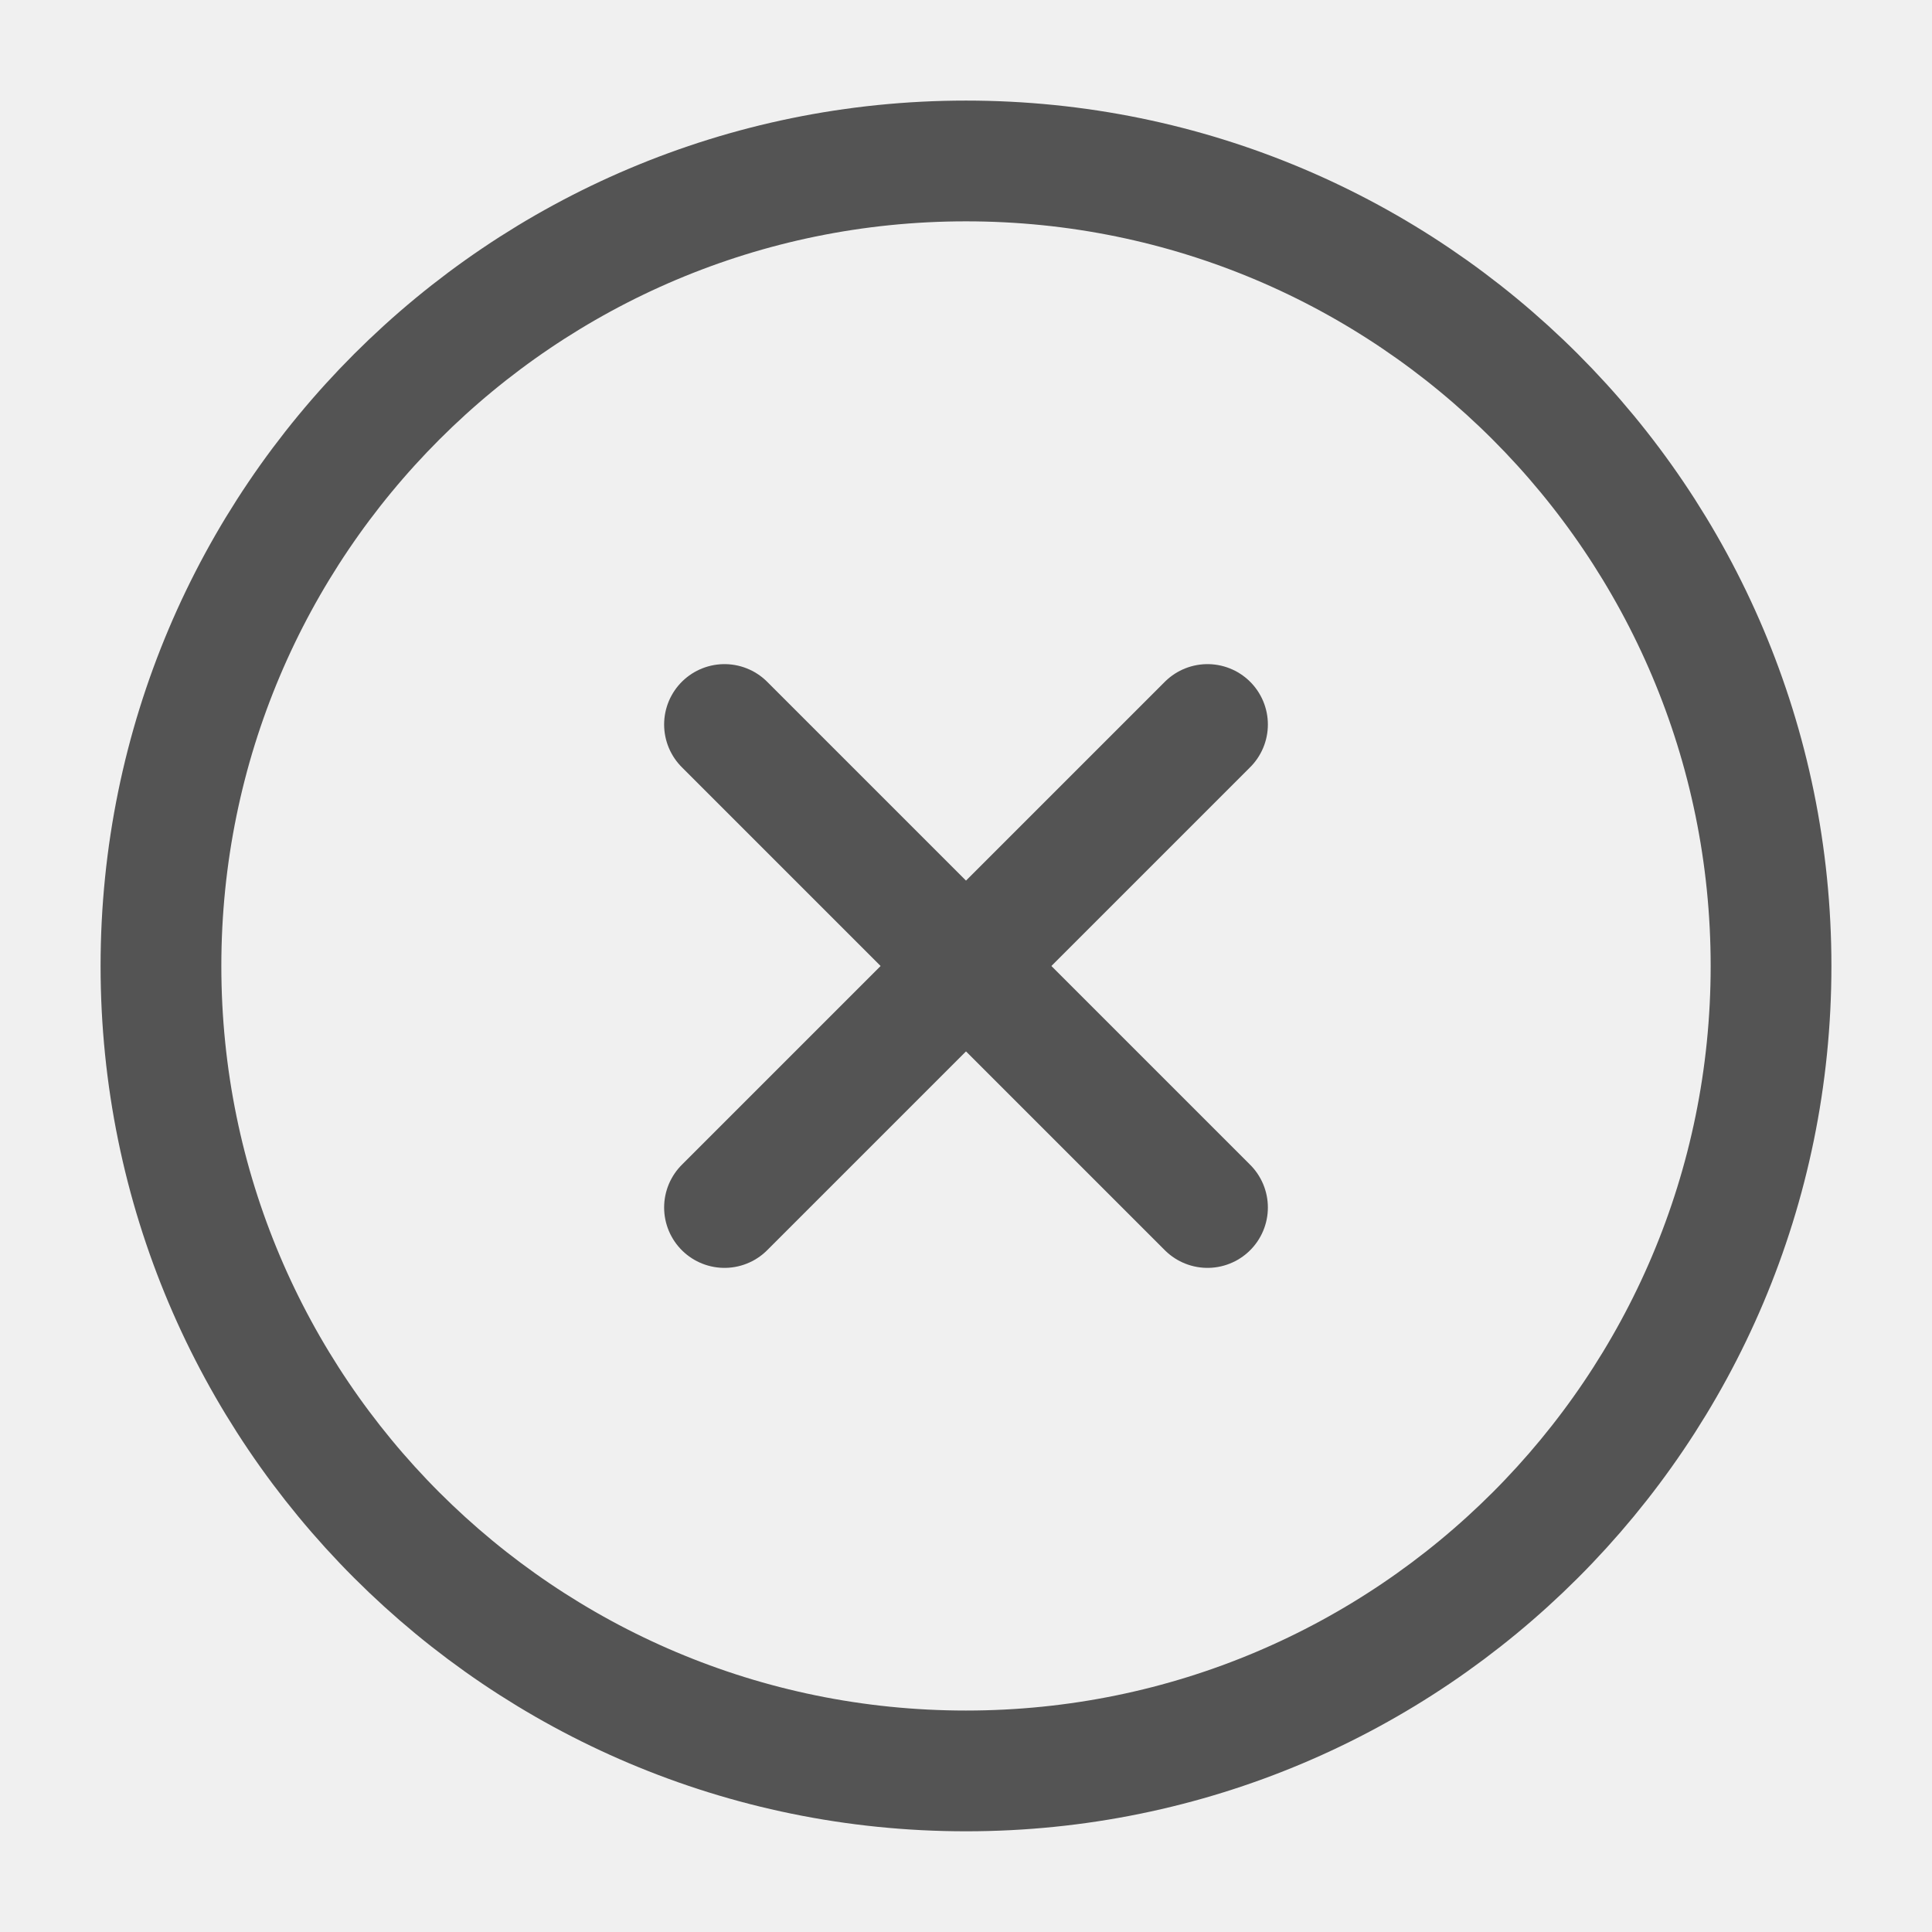
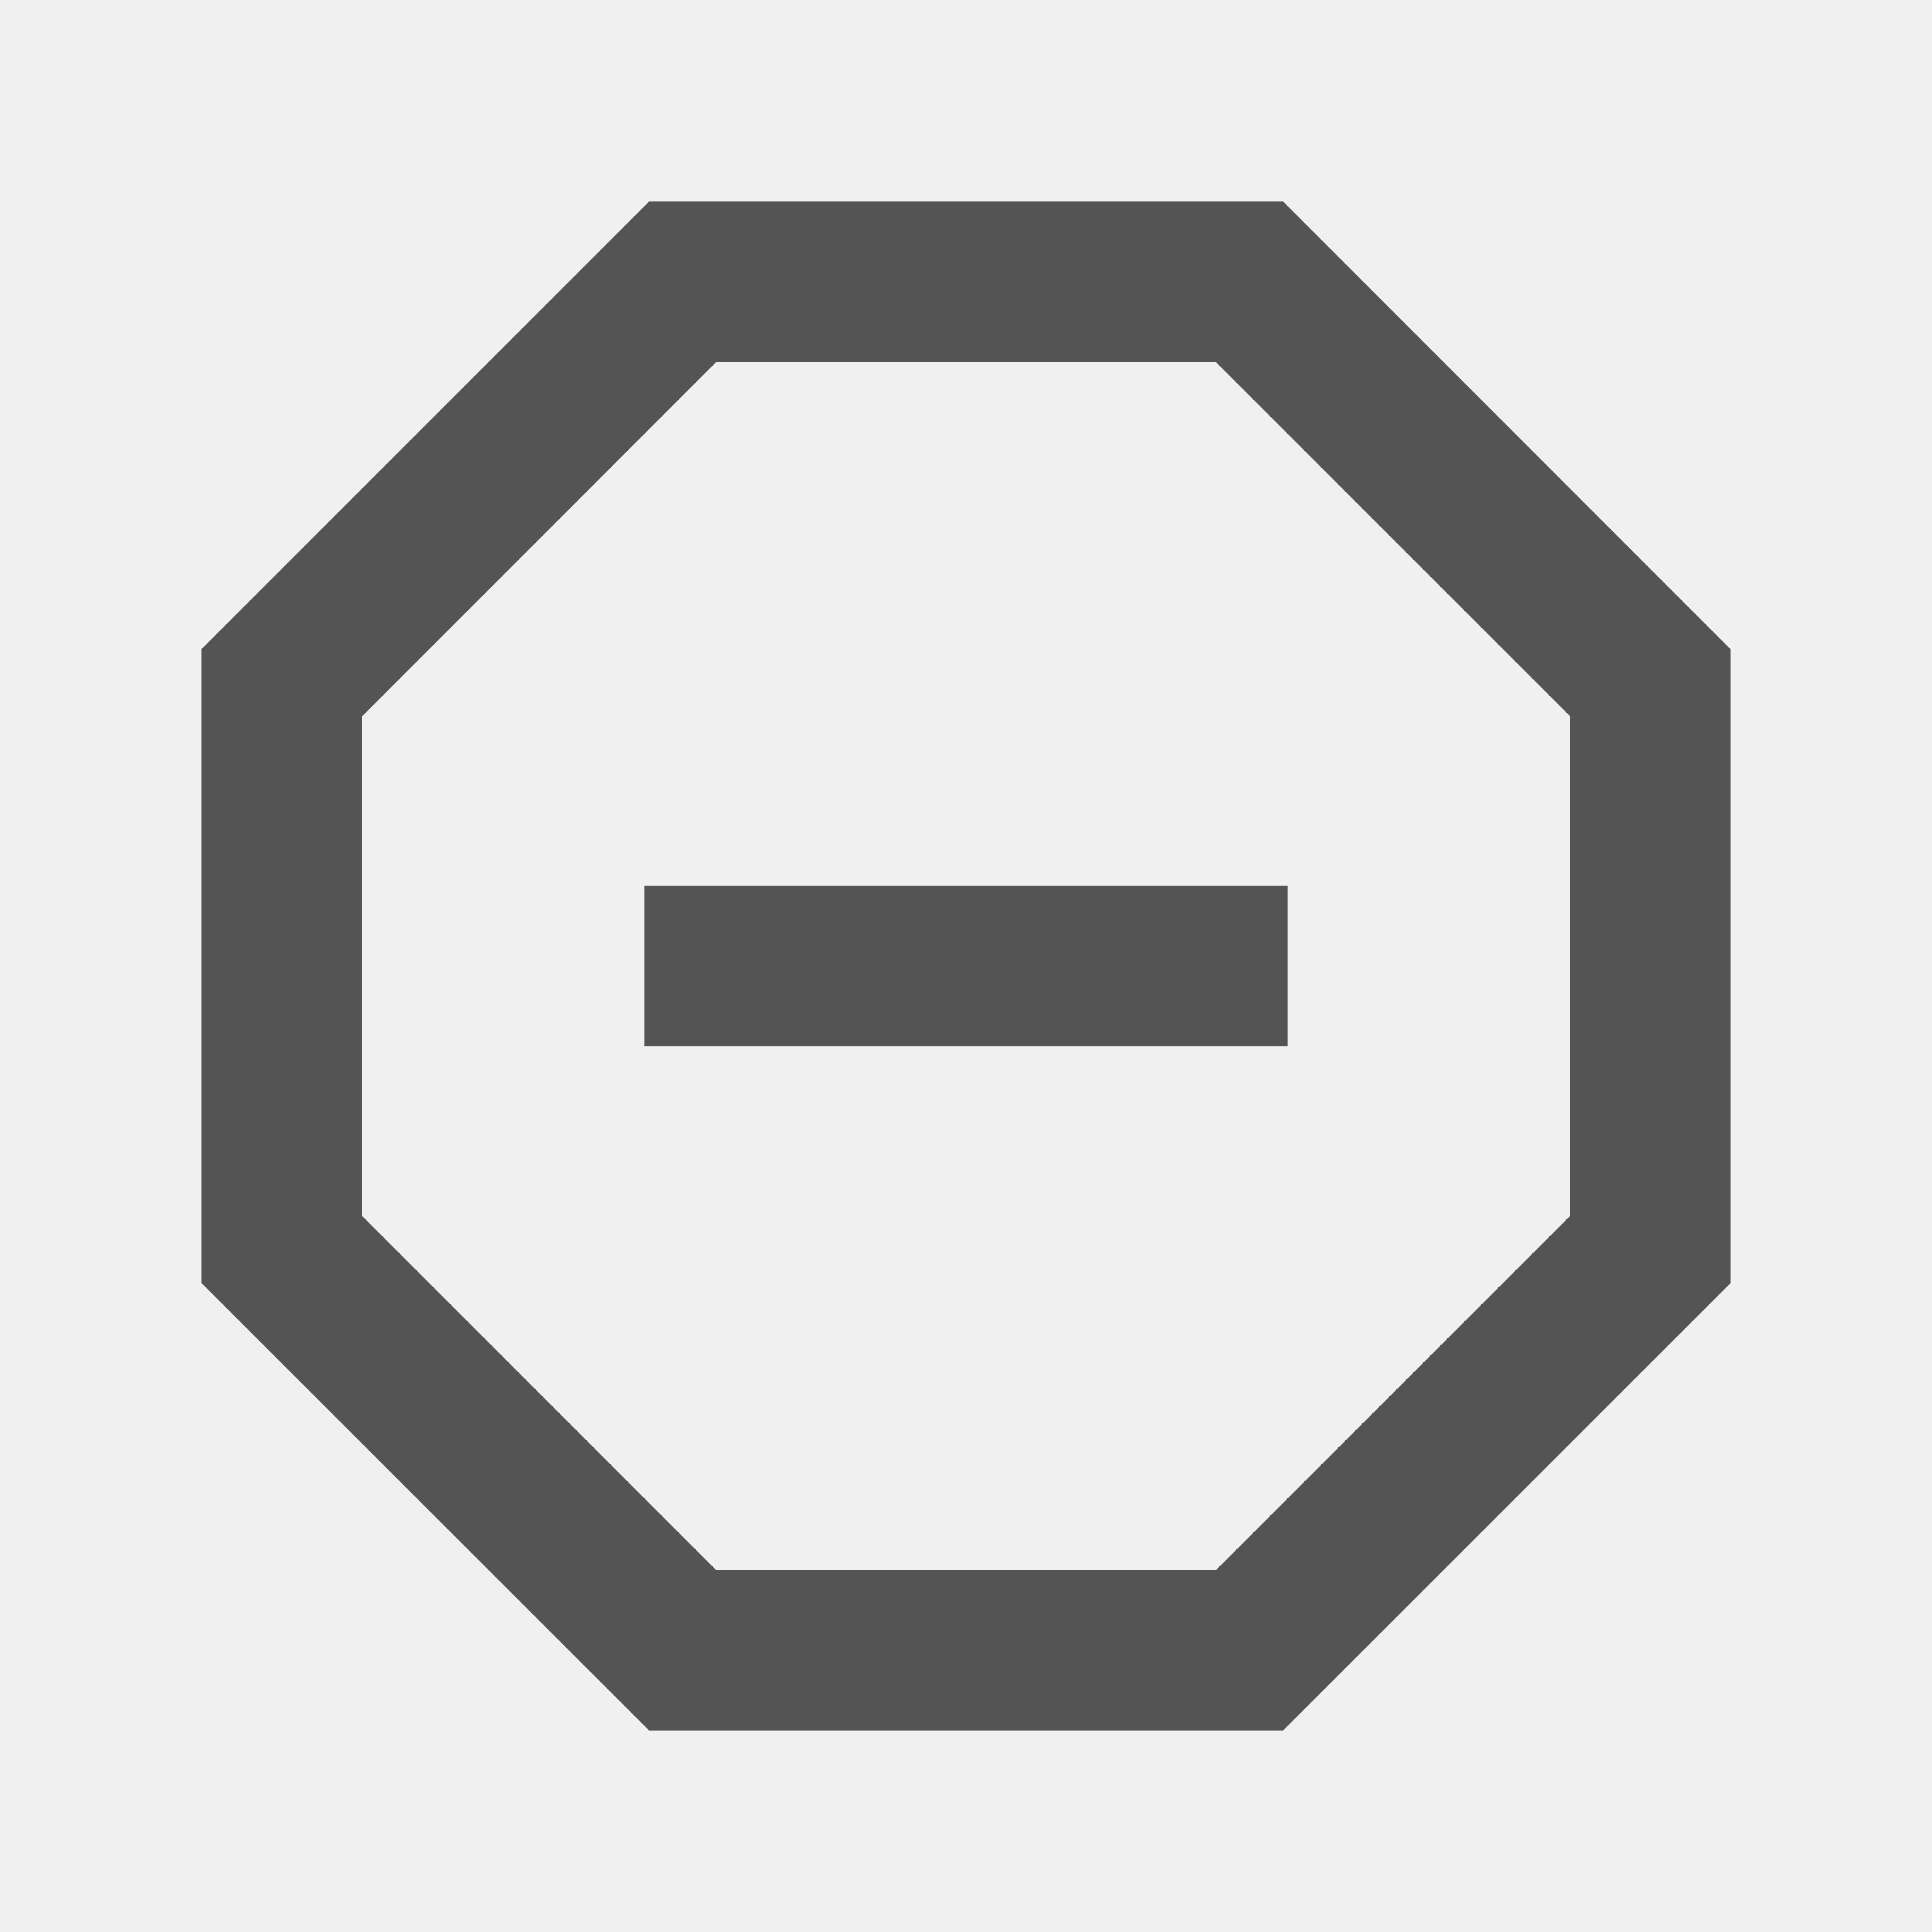
- <svg xmlns="http://www.w3.org/2000/svg" width="16" height="16" viewBox="0 0 16 16" fill="none">
-   <g clipPath="url(#clip0_3090_10717)">
-     <path d="M8 14.666C11.682 14.666 14.667 11.682 14.667 8C14.667 4.318 11.682 1.333 8 1.333C4.318 1.333 1.333 4.318 1.333 8C1.333 11.682 4.318 14.666 8 14.666Z" stroke="#545454" stroke-linecap="round" stroke-linejoin="round" />
-     <path d="M10 6L6 10" stroke="#545454" stroke-linecap="round" stroke-linejoin="round" />
-     <path d="M6 6L10 10" stroke="#545454" stroke-linecap="round" stroke-linejoin="round" />
-   </g>
-   <defs>
-     <clipPath id="clip0_3090_10717">
-       <rect width="16" height="16" fill="white" />
-     </clipPath>
-   </defs>
+ <svg xmlns="http://www.w3.org/2000/svg" t="1713424829894" class="icon" viewBox="0 0 1024 1024" version="1.1" p-id="8121" width="200" height="200">
+   <path d="M679.936 106.667L917.333 344.192v335.787L679.936 917.333h-335.787L106.667 679.936v-335.787L344.149 106.667h335.787z m-35.371 85.333H379.477L192.043 379.52v265.088l187.435 187.477h265.088l187.477-187.477V379.477l-187.477-187.435V192zM341.333 469.333h341.333v85.333H341.333v-85.333z" fill="#545454" p-id="8122" />
</svg>
